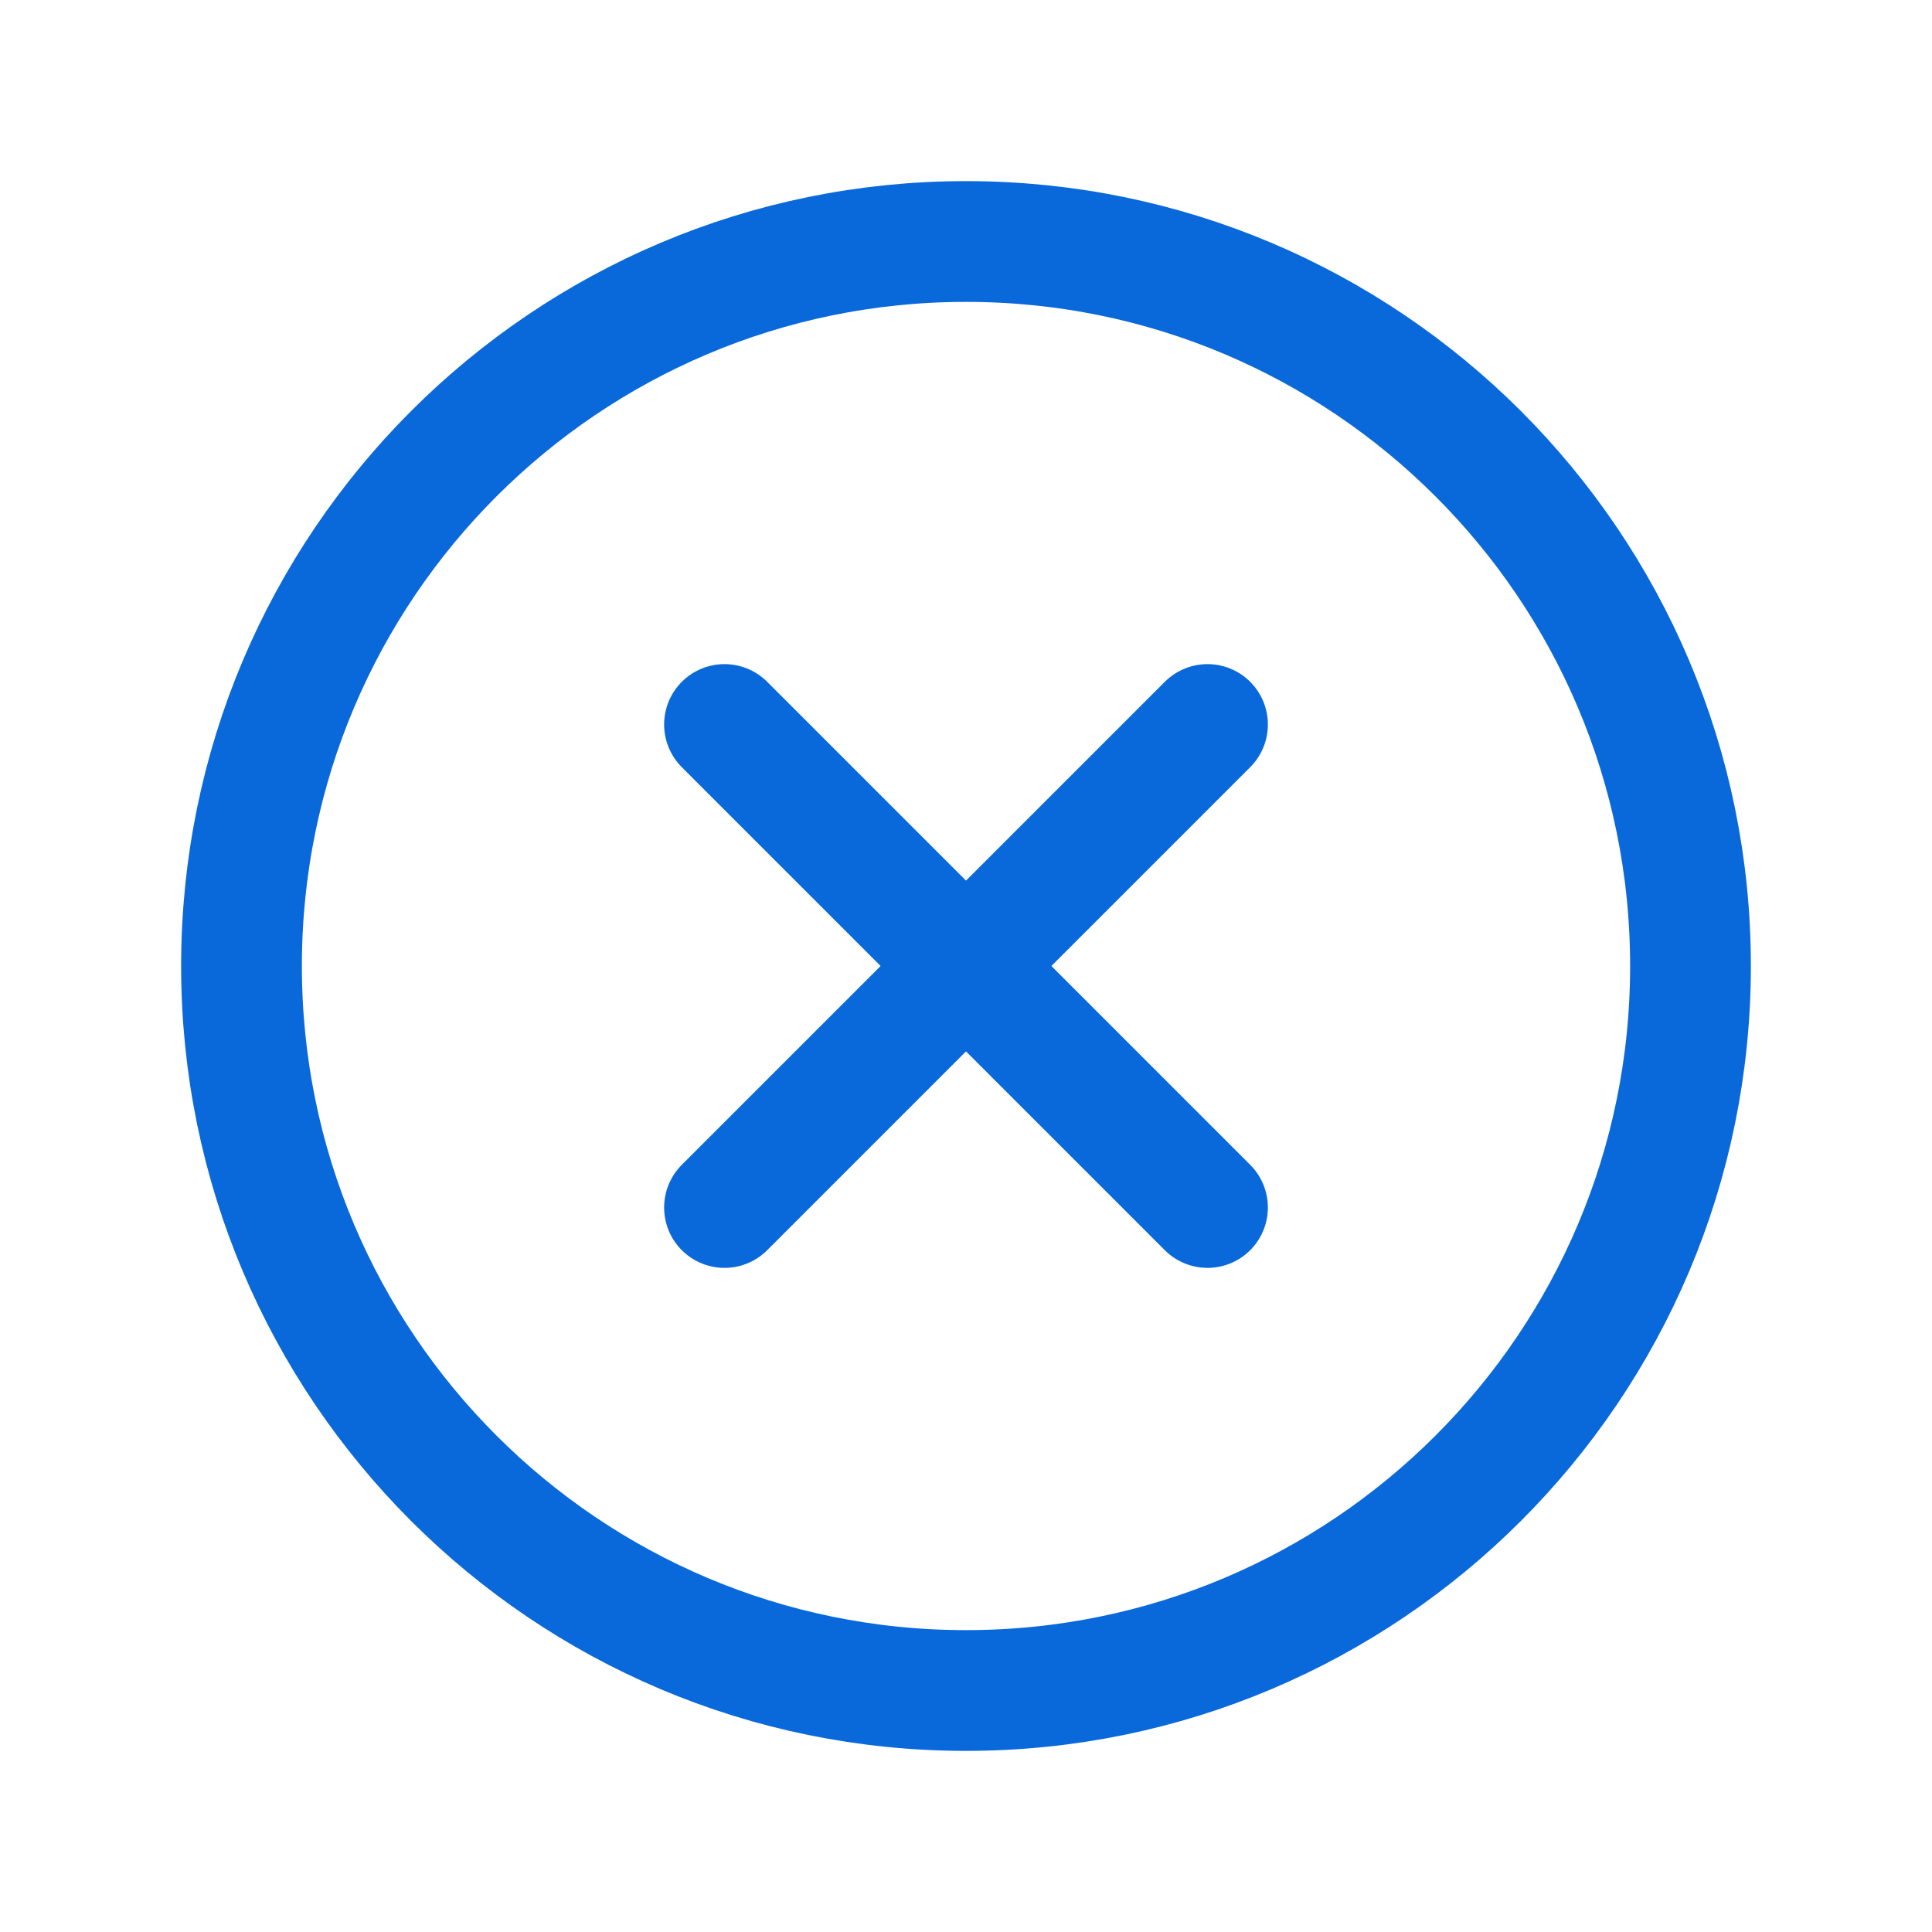
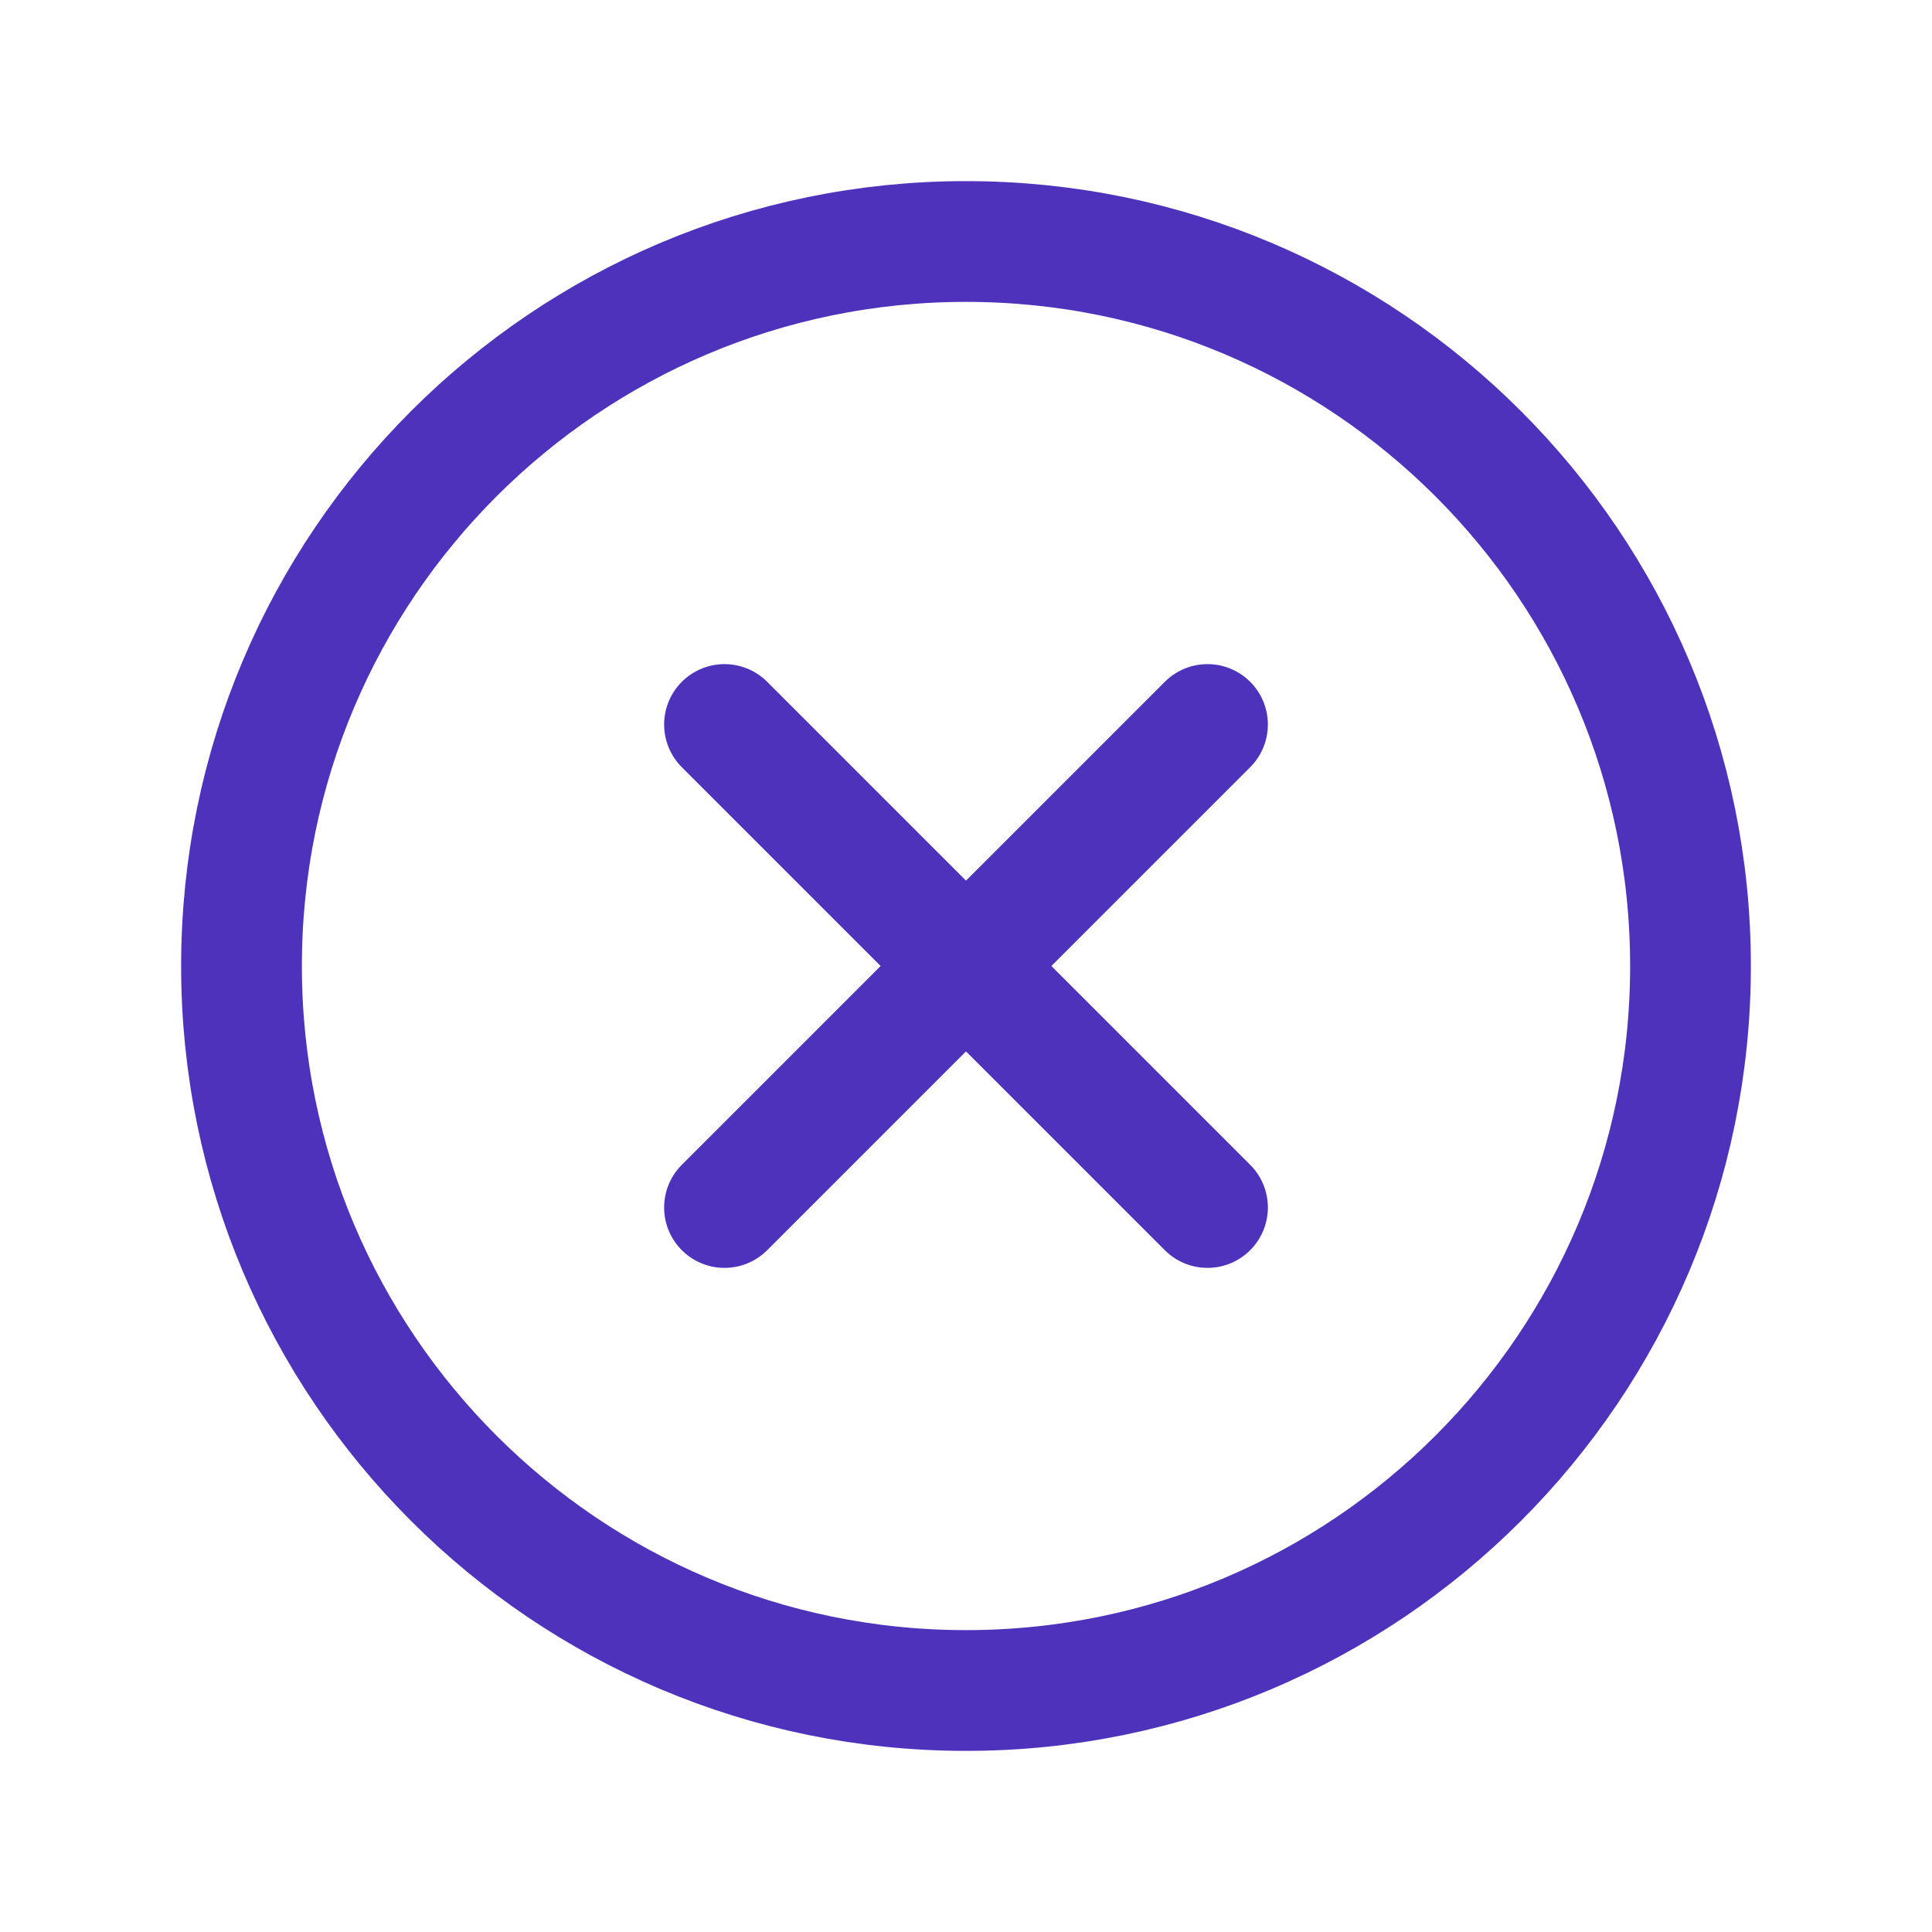
- <svg xmlns="http://www.w3.org/2000/svg" width="800px" height="800px" viewBox="0 0 512 512" fill="#0968da" stroke="#0968da">
+ <svg xmlns="http://www.w3.org/2000/svg" width="800px" height="800px" viewBox="0 0 512 512" fill="#4e32bc" stroke="#4e32bc">
  <g id="SVGRepo_bgCarrier" stroke-width="0" />
  <g id="SVGRepo_tracerCarrier" stroke-linecap="round" stroke-linejoin="round" />
  <g id="SVGRepo_iconCarrier">
-     <path d="M448,256c0-106-86-192-192-192S64,150,64,256s86,192,192,192S448,362,448,256Z" style="fill:none;stroke:#0968da;stroke-miterlimit:10;stroke-width:32px" />
-     <line x1="320" y1="320" x2="192" y2="192" style="fill:none;stroke:#0968da;stroke-linecap:round;stroke-linejoin:round;stroke-width:32px" />
-     <line x1="192" y1="320" x2="320" y2="192" style="fill:none;stroke:#0968da;stroke-linecap:round;stroke-linejoin:round;stroke-width:32px" />
+     <path d="M448,256c0-106-86-192-192-192S64,150,64,256s86,192,192,192S448,362,448,256Z" style="fill:none;stroke:#4e32bc;stroke-miterlimit:10;stroke-width:32px" />
+     <line x1="320" y1="320" x2="192" y2="192" style="fill:none;stroke:#4e32bc;stroke-linecap:round;stroke-linejoin:round;stroke-width:32px" />
+     <line x1="192" y1="320" x2="320" y2="192" style="fill:none;stroke:#4e32bc;stroke-linecap:round;stroke-linejoin:round;stroke-width:32px" />
  </g>
</svg>
